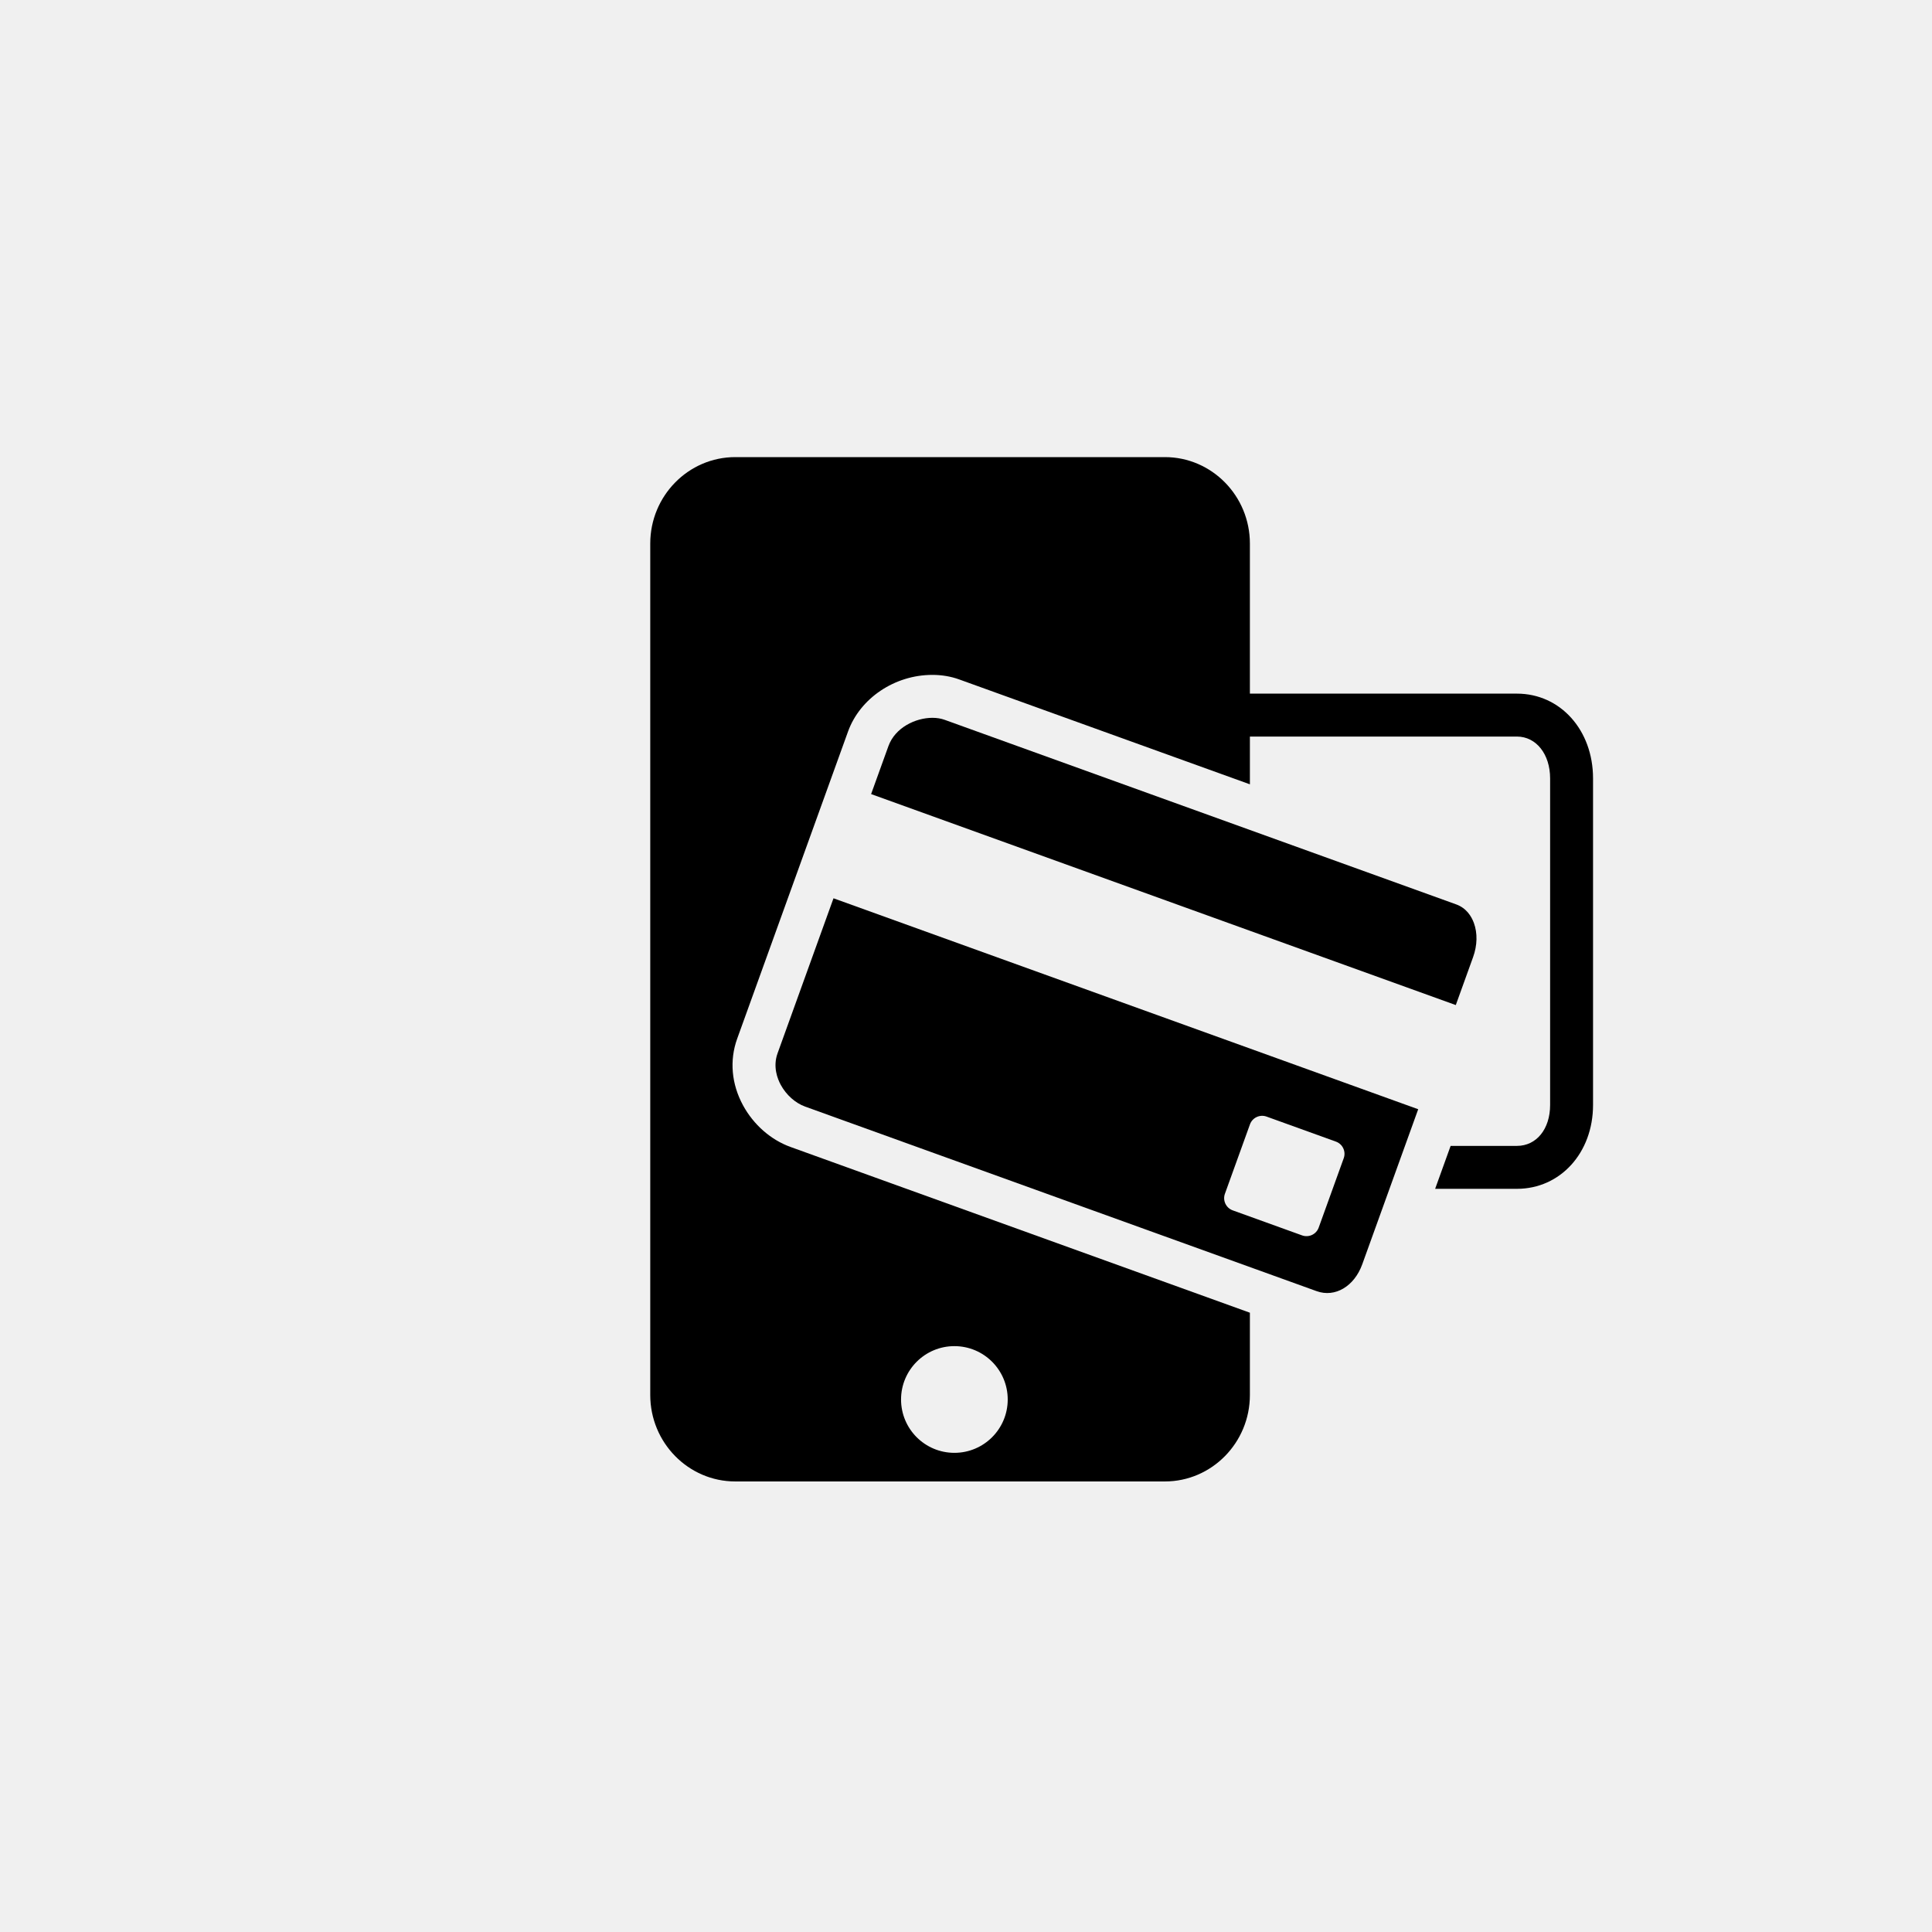
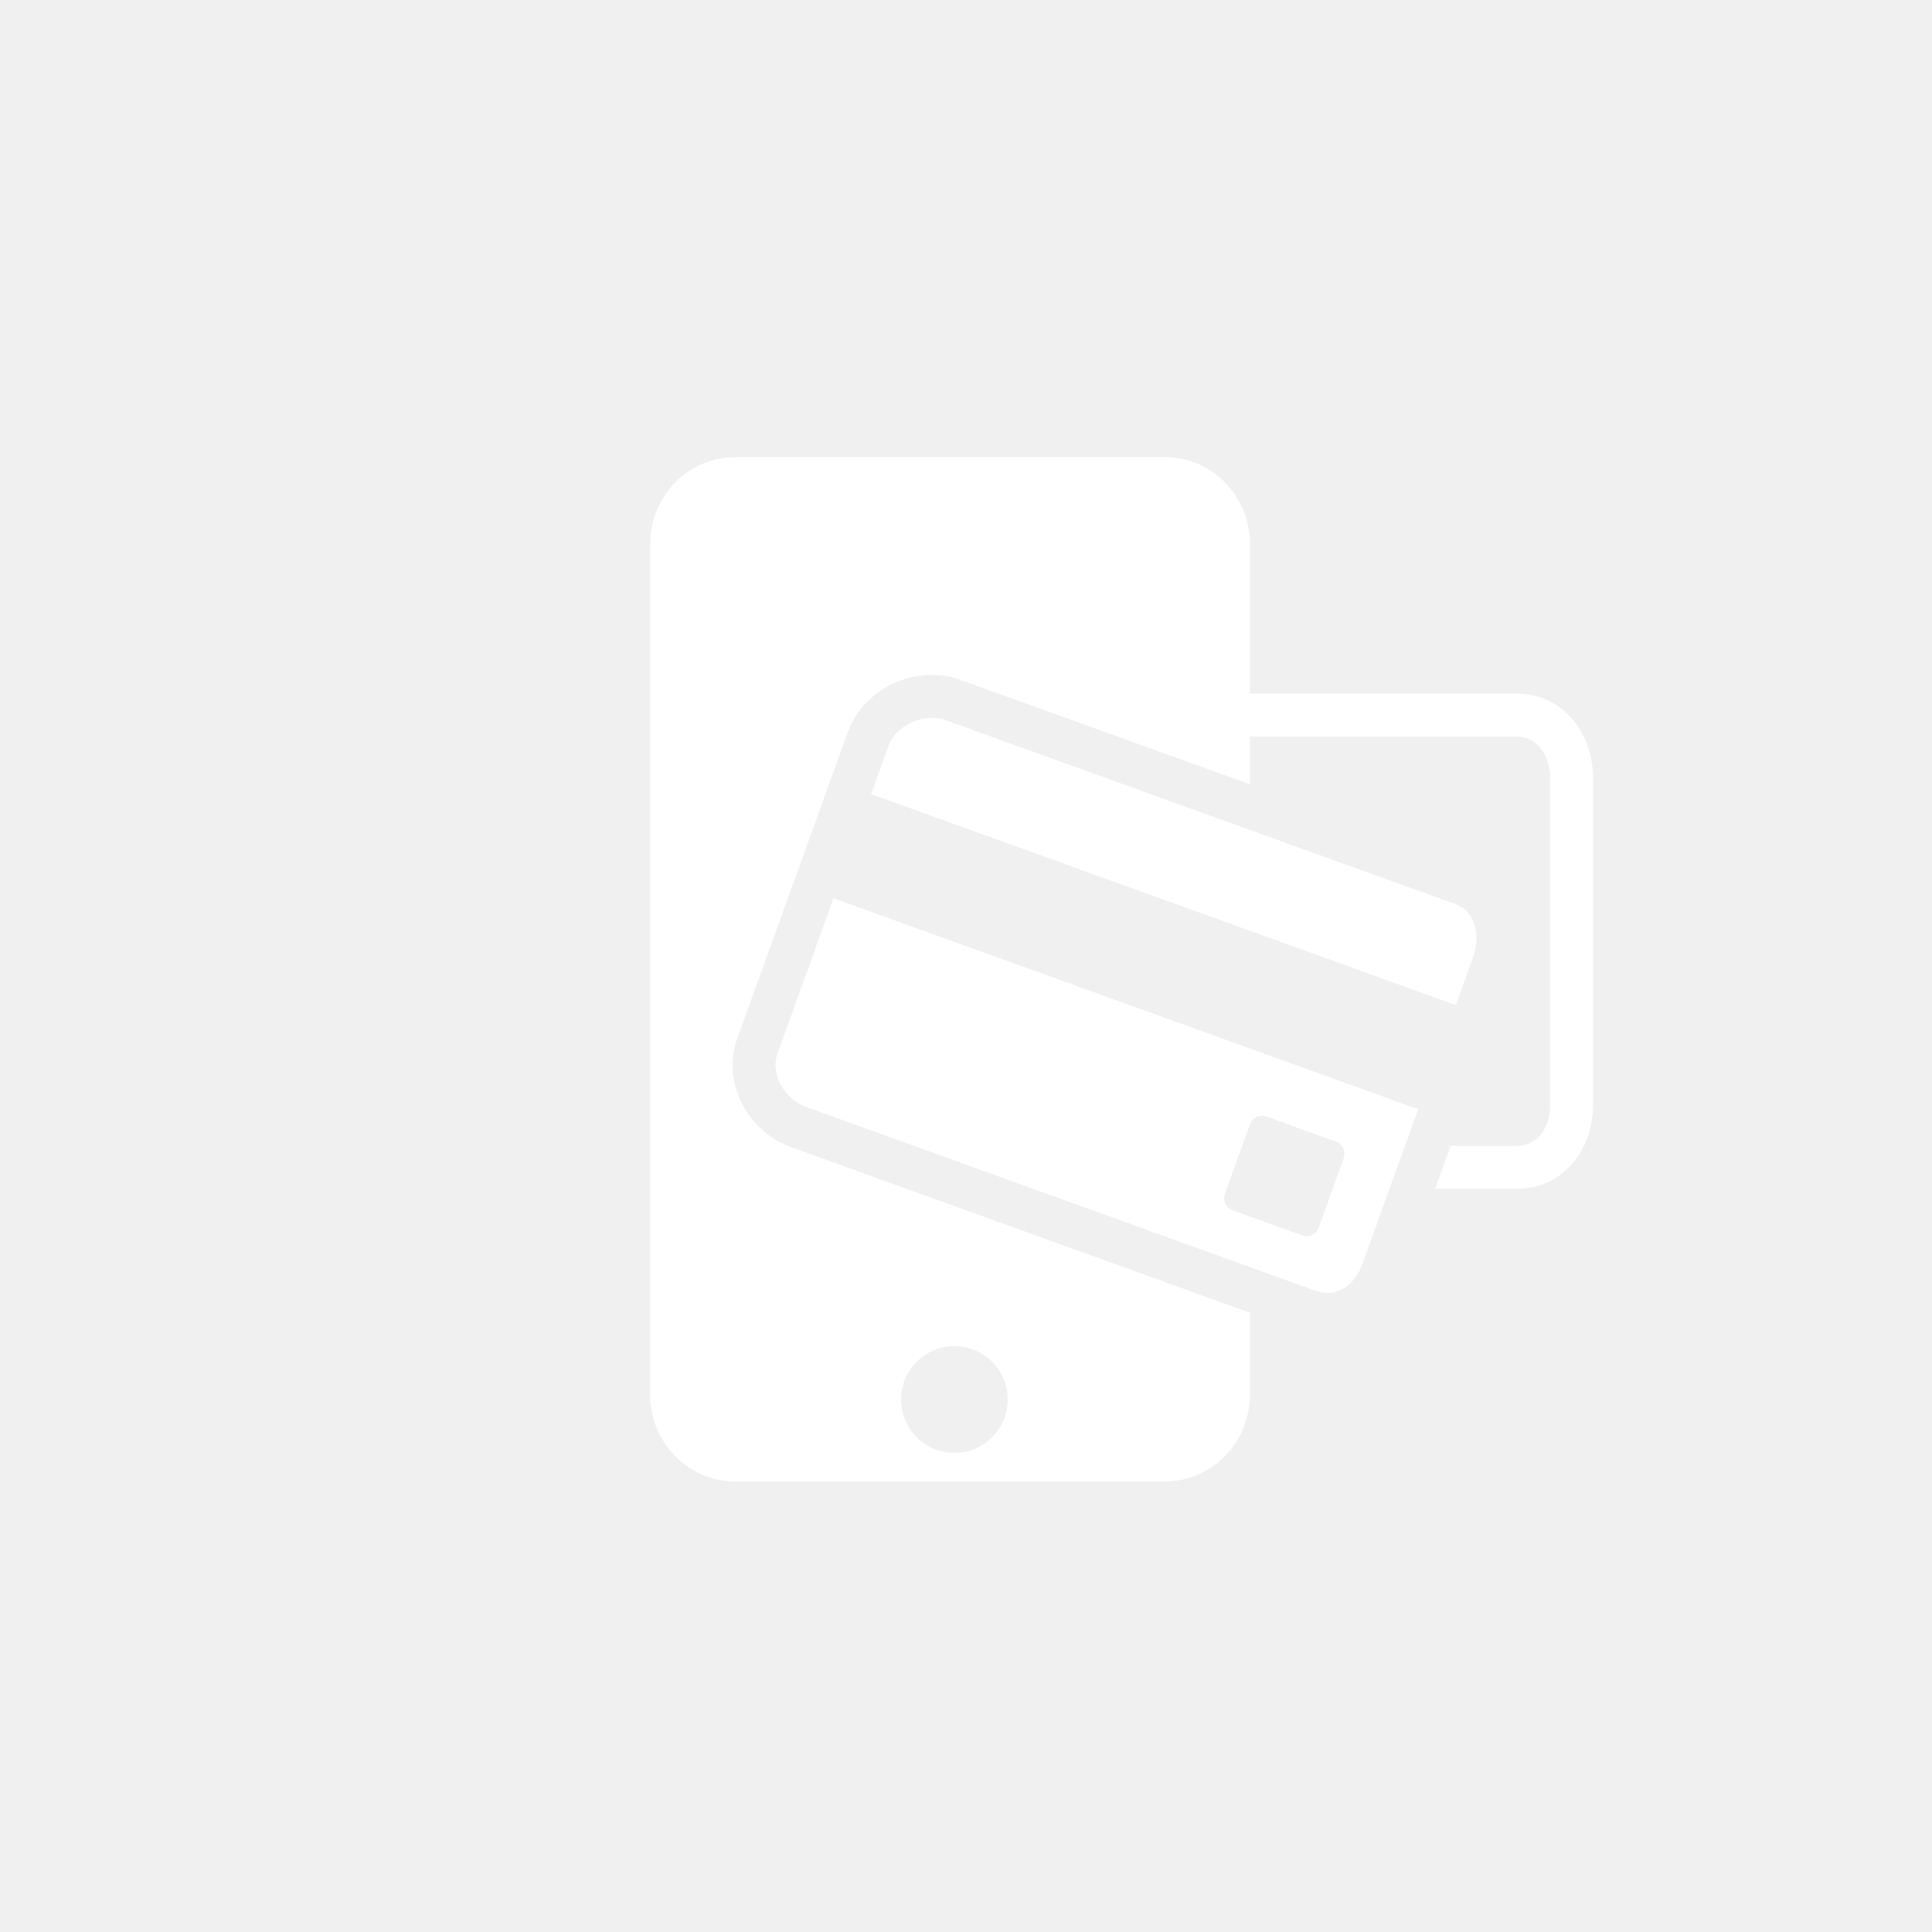
<svg xmlns="http://www.w3.org/2000/svg" version="1.1" id="Layer_1" x="0px" y="0px" width="225px" height="225px" viewBox="0 0 225 225" enable-background="new 0 0 225 225" xml:space="preserve">
  <g>
    <path fill="none" d="M111.149,169.195c3.431,0,6.21-2.781,6.21-6.213c0-3.431-2.779-6.213-6.21-6.213   c-3.433,0-6.213,2.782-6.213,6.213C104.937,166.414,107.717,169.195,111.149,169.195z" />
-     <path fill="#000000" d="M171.555,111.466c0.496-1.374,0.528-2.787,0.092-3.98c-0.272-0.745-0.853-1.725-2.062-2.162L110.013,83.83   c-0.428-0.155-0.91-0.233-1.432-0.233c-1.952,0-4.336,1.132-5.117,3.297l-2.015,5.585l68.092,24.571L171.555,111.466z" />
-     <path fill="#000000" d="M97.069,104.614l-6.515,18.055c-0.563,1.562-0.008,2.974,0.374,3.675c0.639,1.174,1.697,2.118,2.832,2.527   l59.571,21.495c2.158,0.78,4.392-0.564,5.317-3.127l6.515-18.058L97.069,104.614z M156.49,134.885l-2.916,8.081   c-0.283,0.784-1.147,1.19-1.934,0.907l-8.078-2.915c-0.783-0.284-1.191-1.147-0.908-1.933l2.916-8.082   c0.281-0.781,1.146-1.188,1.933-0.906l8.079,2.916C156.367,133.236,156.773,134.102,156.49,134.885z" />
-     <path fill="#000000" d="M176.66,80.78h-31.098V63.304c0-5.552-4.44-10.069-9.899-10.069H85.628c-5.459,0-9.9,4.517-9.9,10.069   v99.157c0,5.552,4.441,10.068,9.9,10.068h50.035c5.459,0,9.899-4.518,9.899-10.068v-9.583l-53.499-19.304   c-2.287-0.824-4.302-2.59-5.527-4.842c-1.352-2.484-1.595-5.241-0.686-7.762L98.76,85.198c1.401-3.886,5.439-6.601,9.82-6.601   c1.103,0,2.156,0.178,3.129,0.53l33.854,12.214V85.78h31.098c2.24,0,3.865,2.049,3.865,4.872v38.032   c0,2.807-1.59,4.766-3.865,4.766h-7.721l-1.804,5h9.523c5.055,0,8.866-4.198,8.866-9.766V90.652   C185.525,85.024,181.715,80.78,176.66,80.78z M111.149,156.77c3.431,0,6.21,2.783,6.21,6.213c0,3.433-2.779,6.214-6.21,6.214   c-3.433,0-6.213-2.781-6.213-6.214C104.937,159.553,107.717,156.77,111.149,156.77z" />
+     <path fill="#ffffff" d="M171.555,111.466c0.496-1.374,0.528-2.787,0.092-3.98c-0.272-0.745-0.853-1.725-2.062-2.162L110.013,83.83   c-0.428-0.155-0.91-0.233-1.432-0.233c-1.952,0-4.336,1.132-5.117,3.297l-2.015,5.585l68.092,24.571L171.555,111.466z" />
+     <path fill="#ffffff" d="M97.069,104.614l-6.515,18.055c-0.563,1.562-0.008,2.974,0.374,3.675c0.639,1.174,1.697,2.118,2.832,2.527   l59.571,21.495c2.158,0.78,4.392-0.564,5.317-3.127l6.515-18.058L97.069,104.614z M156.49,134.885l-2.916,8.081   c-0.283,0.784-1.147,1.19-1.934,0.907l-8.078-2.915c-0.783-0.284-1.191-1.147-0.908-1.933l2.916-8.082   c0.281-0.781,1.146-1.188,1.933-0.906l8.079,2.916C156.367,133.236,156.773,134.102,156.49,134.885z" />
+     <path fill="#ffffff" d="M176.66,80.78h-31.098V63.304c0-5.552-4.44-10.069-9.899-10.069H85.628c-5.459,0-9.9,4.517-9.9,10.069   v99.157c0,5.552,4.441,10.068,9.9,10.068h50.035c5.459,0,9.899-4.518,9.899-10.068v-9.583l-53.499-19.304   c-2.287-0.824-4.302-2.59-5.527-4.842c-1.352-2.484-1.595-5.241-0.686-7.762L98.76,85.198c1.401-3.886,5.439-6.601,9.82-6.601   c1.103,0,2.156,0.178,3.129,0.53l33.854,12.214V85.78h31.098c2.24,0,3.865,2.049,3.865,4.872v38.032   c0,2.807-1.59,4.766-3.865,4.766h-7.721l-1.804,5h9.523c5.055,0,8.866-4.198,8.866-9.766V90.652   C185.525,85.024,181.715,80.78,176.66,80.78z M111.149,156.77c3.431,0,6.21,2.783,6.21,6.213c0,3.433-2.779,6.214-6.21,6.214   c-3.433,0-6.213-2.781-6.213-6.214C104.937,159.553,107.717,156.77,111.149,156.77z" />
  </g>
</svg>
